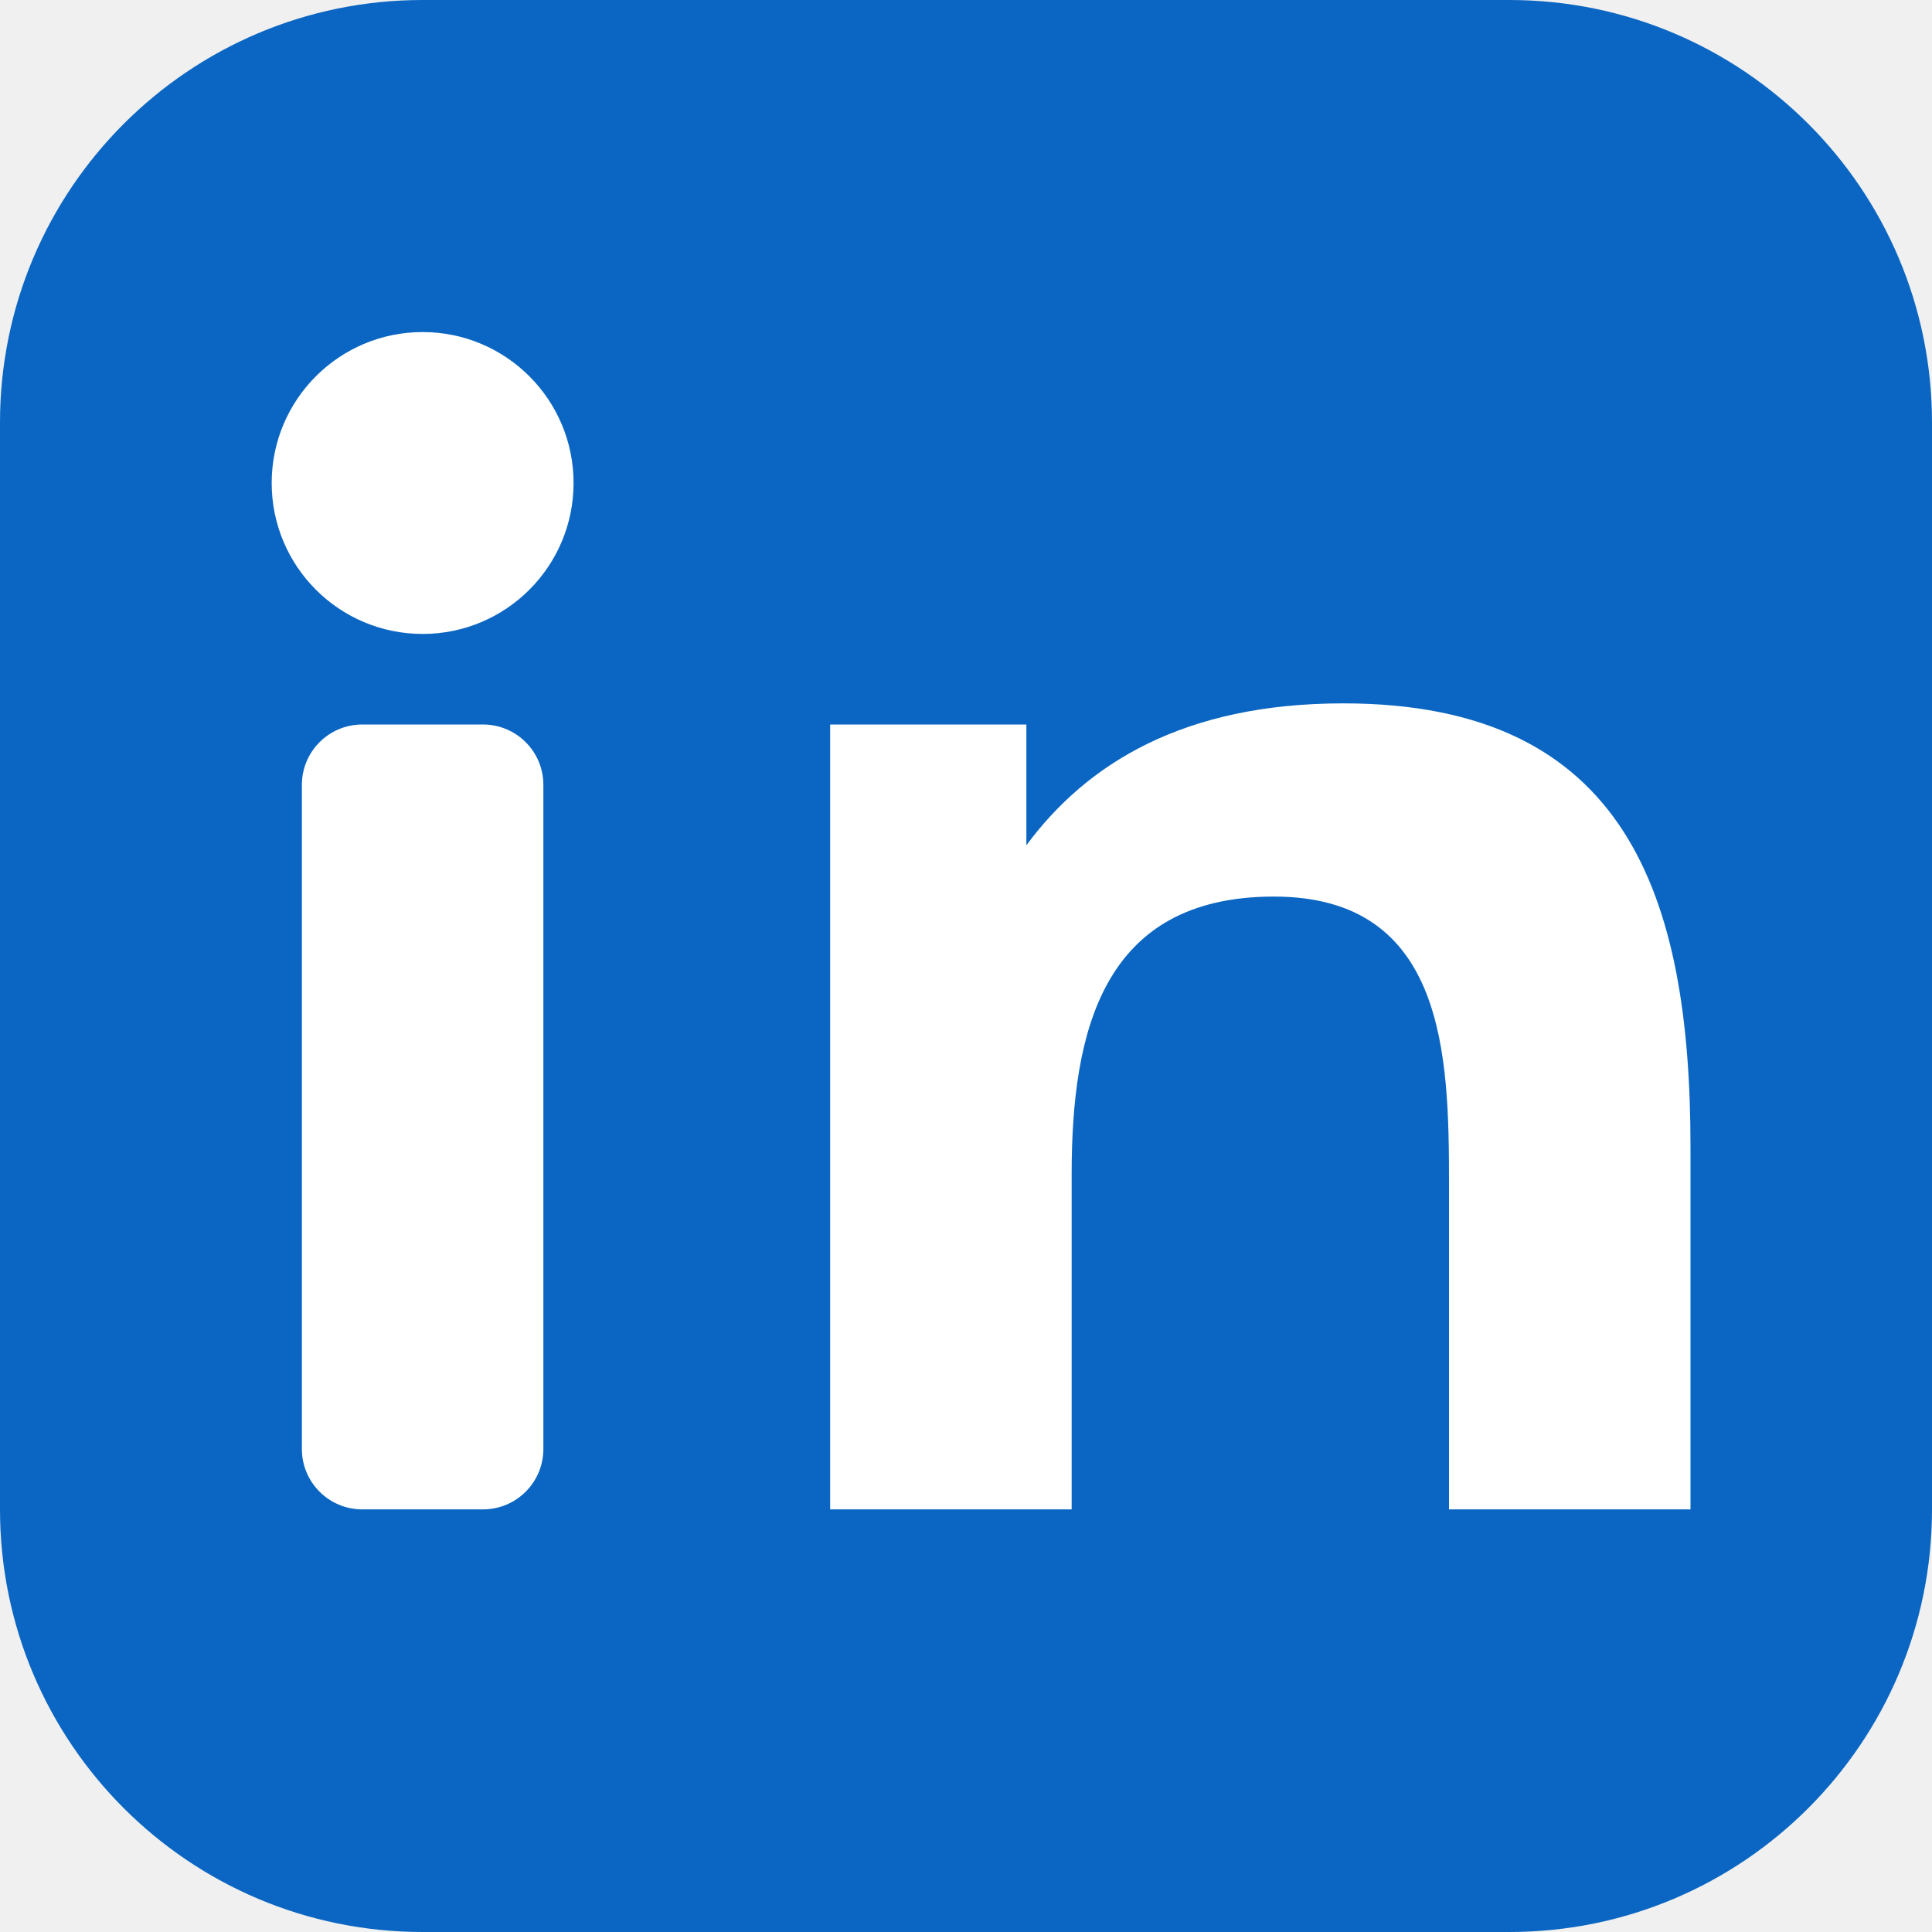
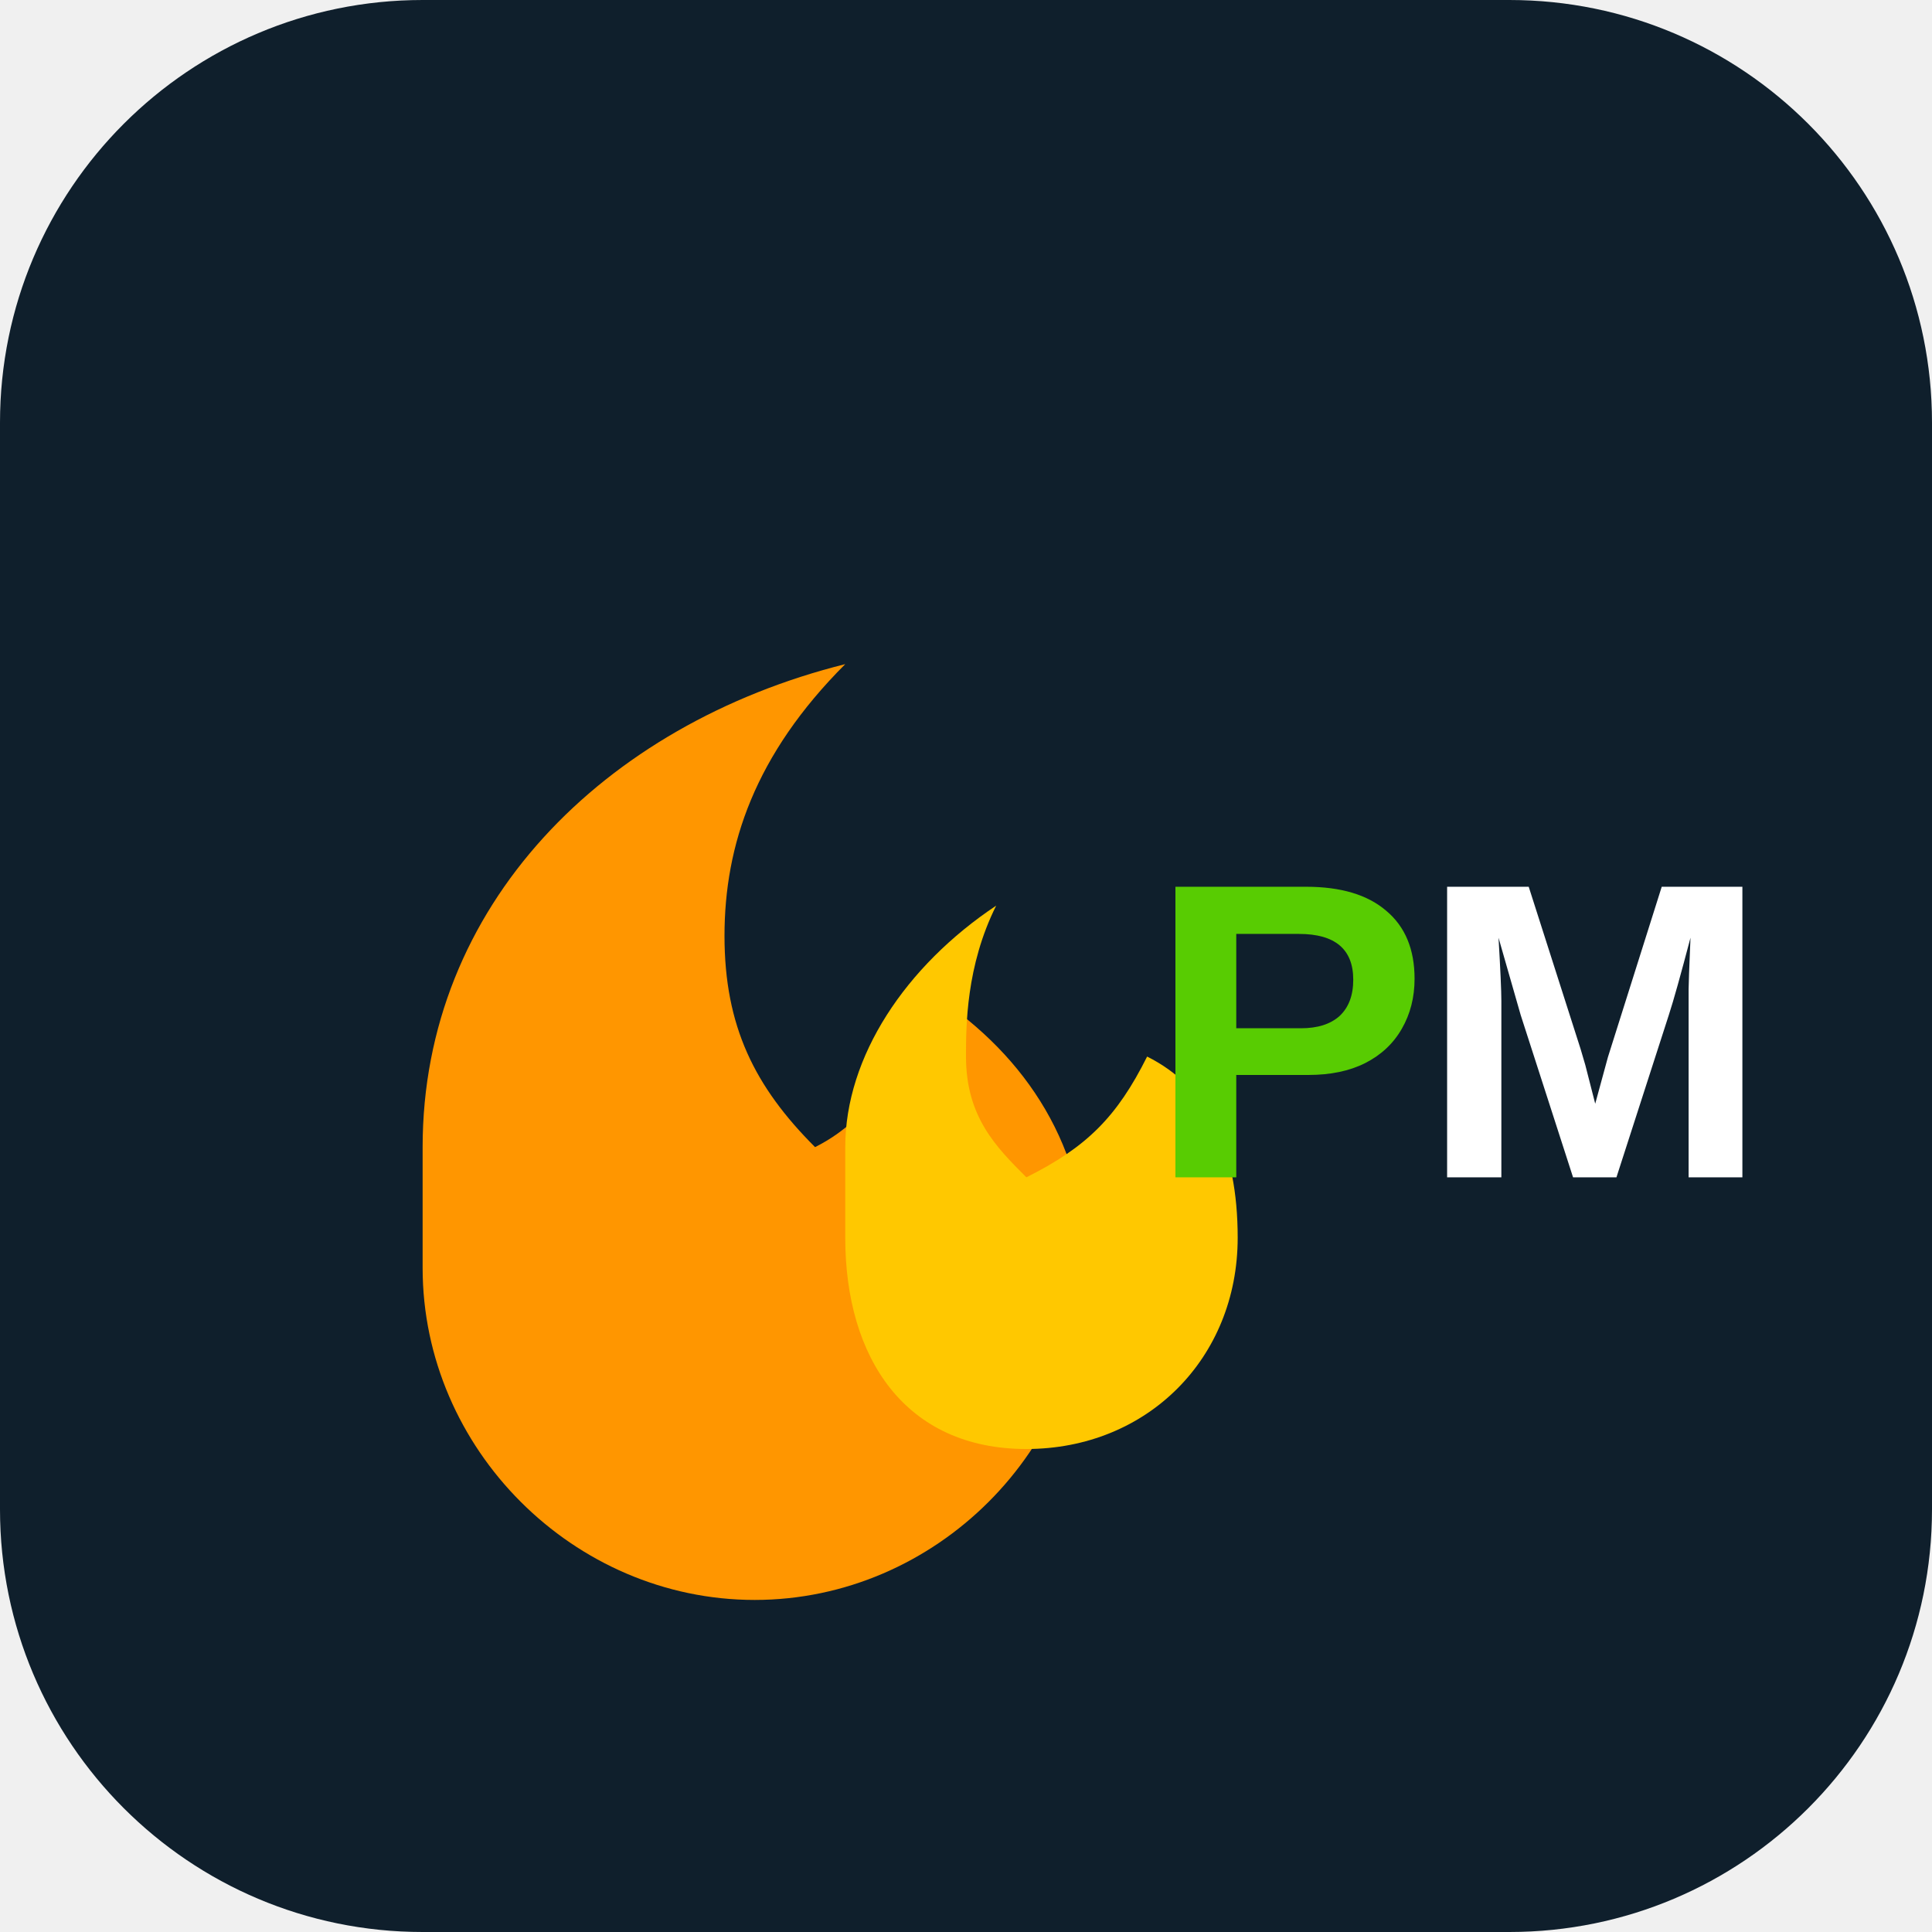
<svg xmlns="http://www.w3.org/2000/svg" viewBox="0 0 64 64">
-   <rect width="64" height="64" rx="14" fill="#0a66c2" />
-   <rect x="10" y="24" width="8" height="26" rx="2" fill="#ffffff" />
-   <circle cx="14" cy="16" r="5" fill="#ffffff" />
-   <path d="M26 24h8v4c2-2.7 5.2-4.7 10.5-4.7 9.4 0 11.5 6.4 11.5 14.7V50h-8V39.2c0-4.2-0.1-9.5-5.8-9.5s-6.7 4.5-6.7 9.2V50h-8V24z" fill="#ffffff" />
+   <rect width="64" height="64" rx="14" fill="#0f1f2c" />
+   <path d="M14 38c0-8 6-14 14-16-3 3-4 6-4 9 0 3 1 5 3 7 2-1 3-3 4-5 3 2 5 5 5 9 0 6-5 11-11 11s-11-5-11-11z" fill="#ff9600" />
+   <path d="M28 38c0-3 2-6 5-8-1 2-1 4-1 5 0 2 1 3 2 4 2-1 3-2 4-4 2 1 3 3 3 6 0 4-3 7-7 7s-6-3-6-7z" fill="#ffc800" />
+   <text x="38" y="39" font-family="Arial, Helvetica, sans-serif" font-size="14" font-weight="800" fill="#58cc02">P</text>
+   <text x="47" y="39" font-family="Arial, Helvetica, sans-serif" font-size="14" font-weight="800" fill="#ffffff">M</text>
</svg>
